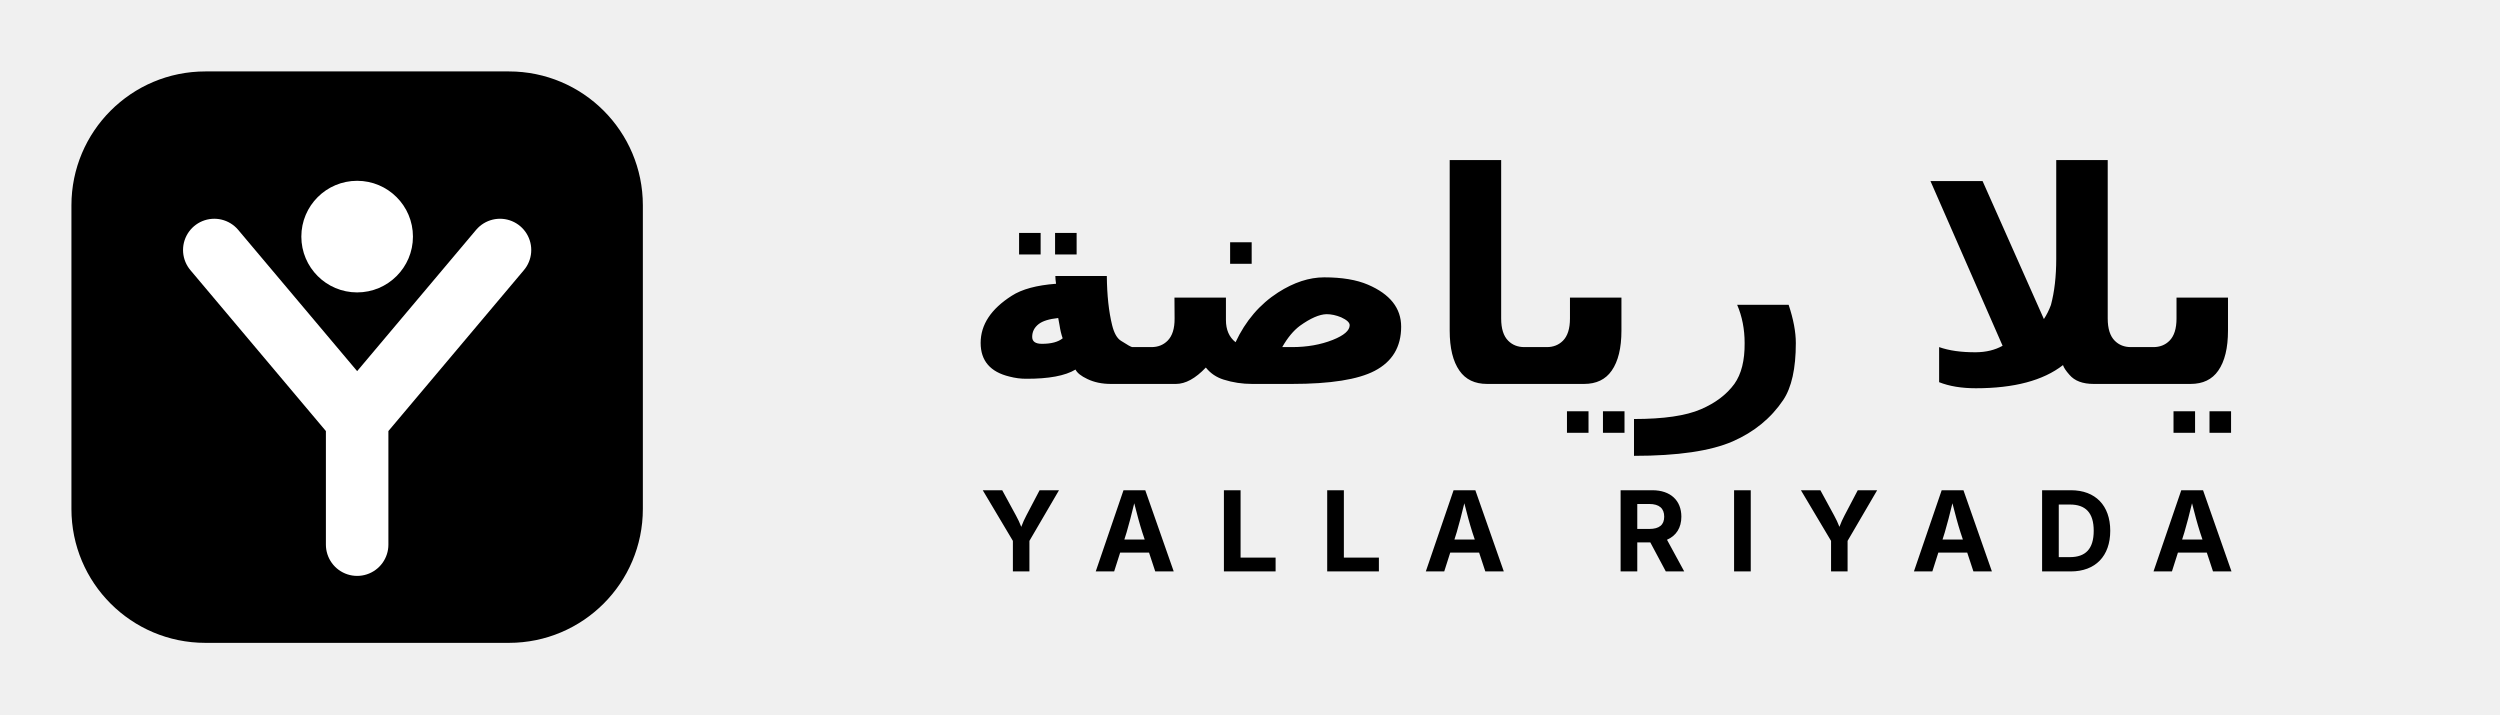
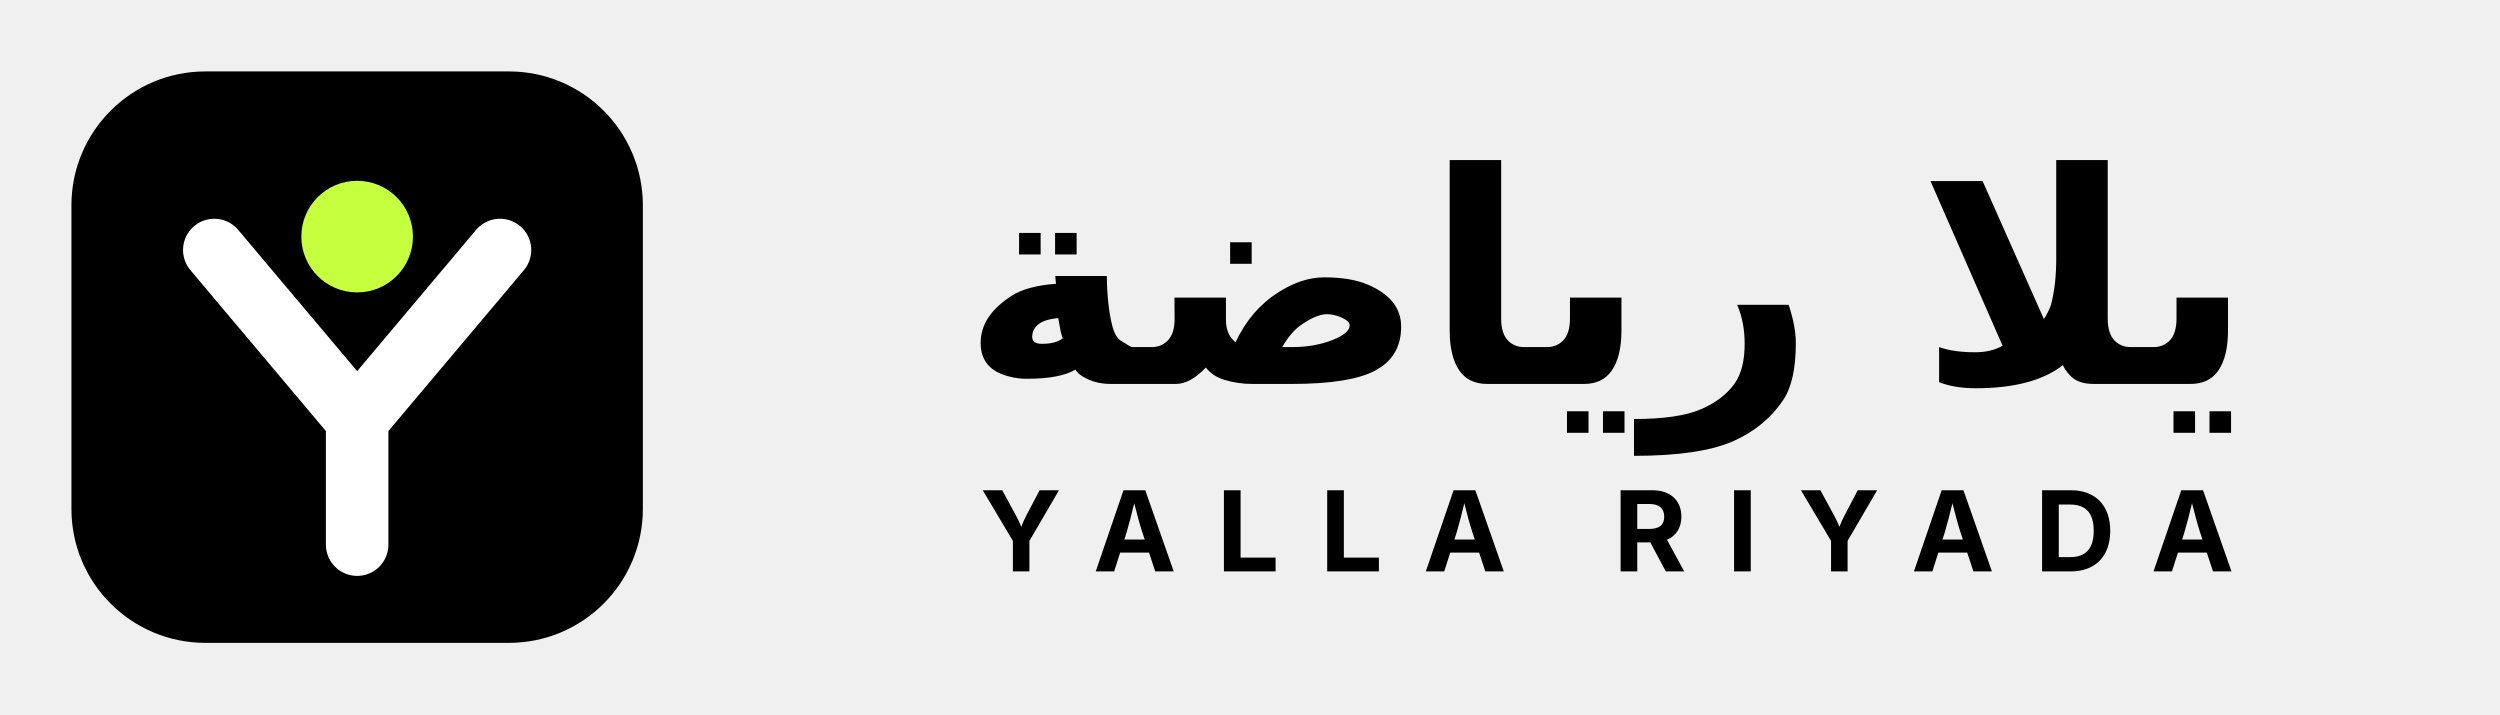
<svg xmlns="http://www.w3.org/2000/svg" width="560" height="160" viewBox="0 0 560 160">
  <g transform="translate(16 16) scale(1)">
    <rect width="128" height="128" rx="30" fill="#000" />
    <path d="M32 40L64 78M96 40L64 78M64 78V106" stroke="#fff" stroke-width="14" stroke-linecap="round" stroke-linejoin="round" fill="none" />
-     <circle cx="64" cy="37" r="12.5" fill="#fff" />
+     <circle cx="64" cy="37" r="12.5" fill="#c6ff3d" />
  </g>
  <text x="360" y="86" text-anchor="middle" direction="rtl" font-family="Cairo, 'DejaVu Sans', 'Noto Sans Arabic', Arial, sans-serif" font-weight="800" font-size="66" fill="#000">يلا رياضة</text>
  <text x="360" y="128" text-anchor="middle" font-family="Inter, 'Helvetica Neue', Arial, sans-serif" font-weight="700" font-size="25" letter-spacing="9" fill="#000">YALLA RIYADA</text>
</svg>
